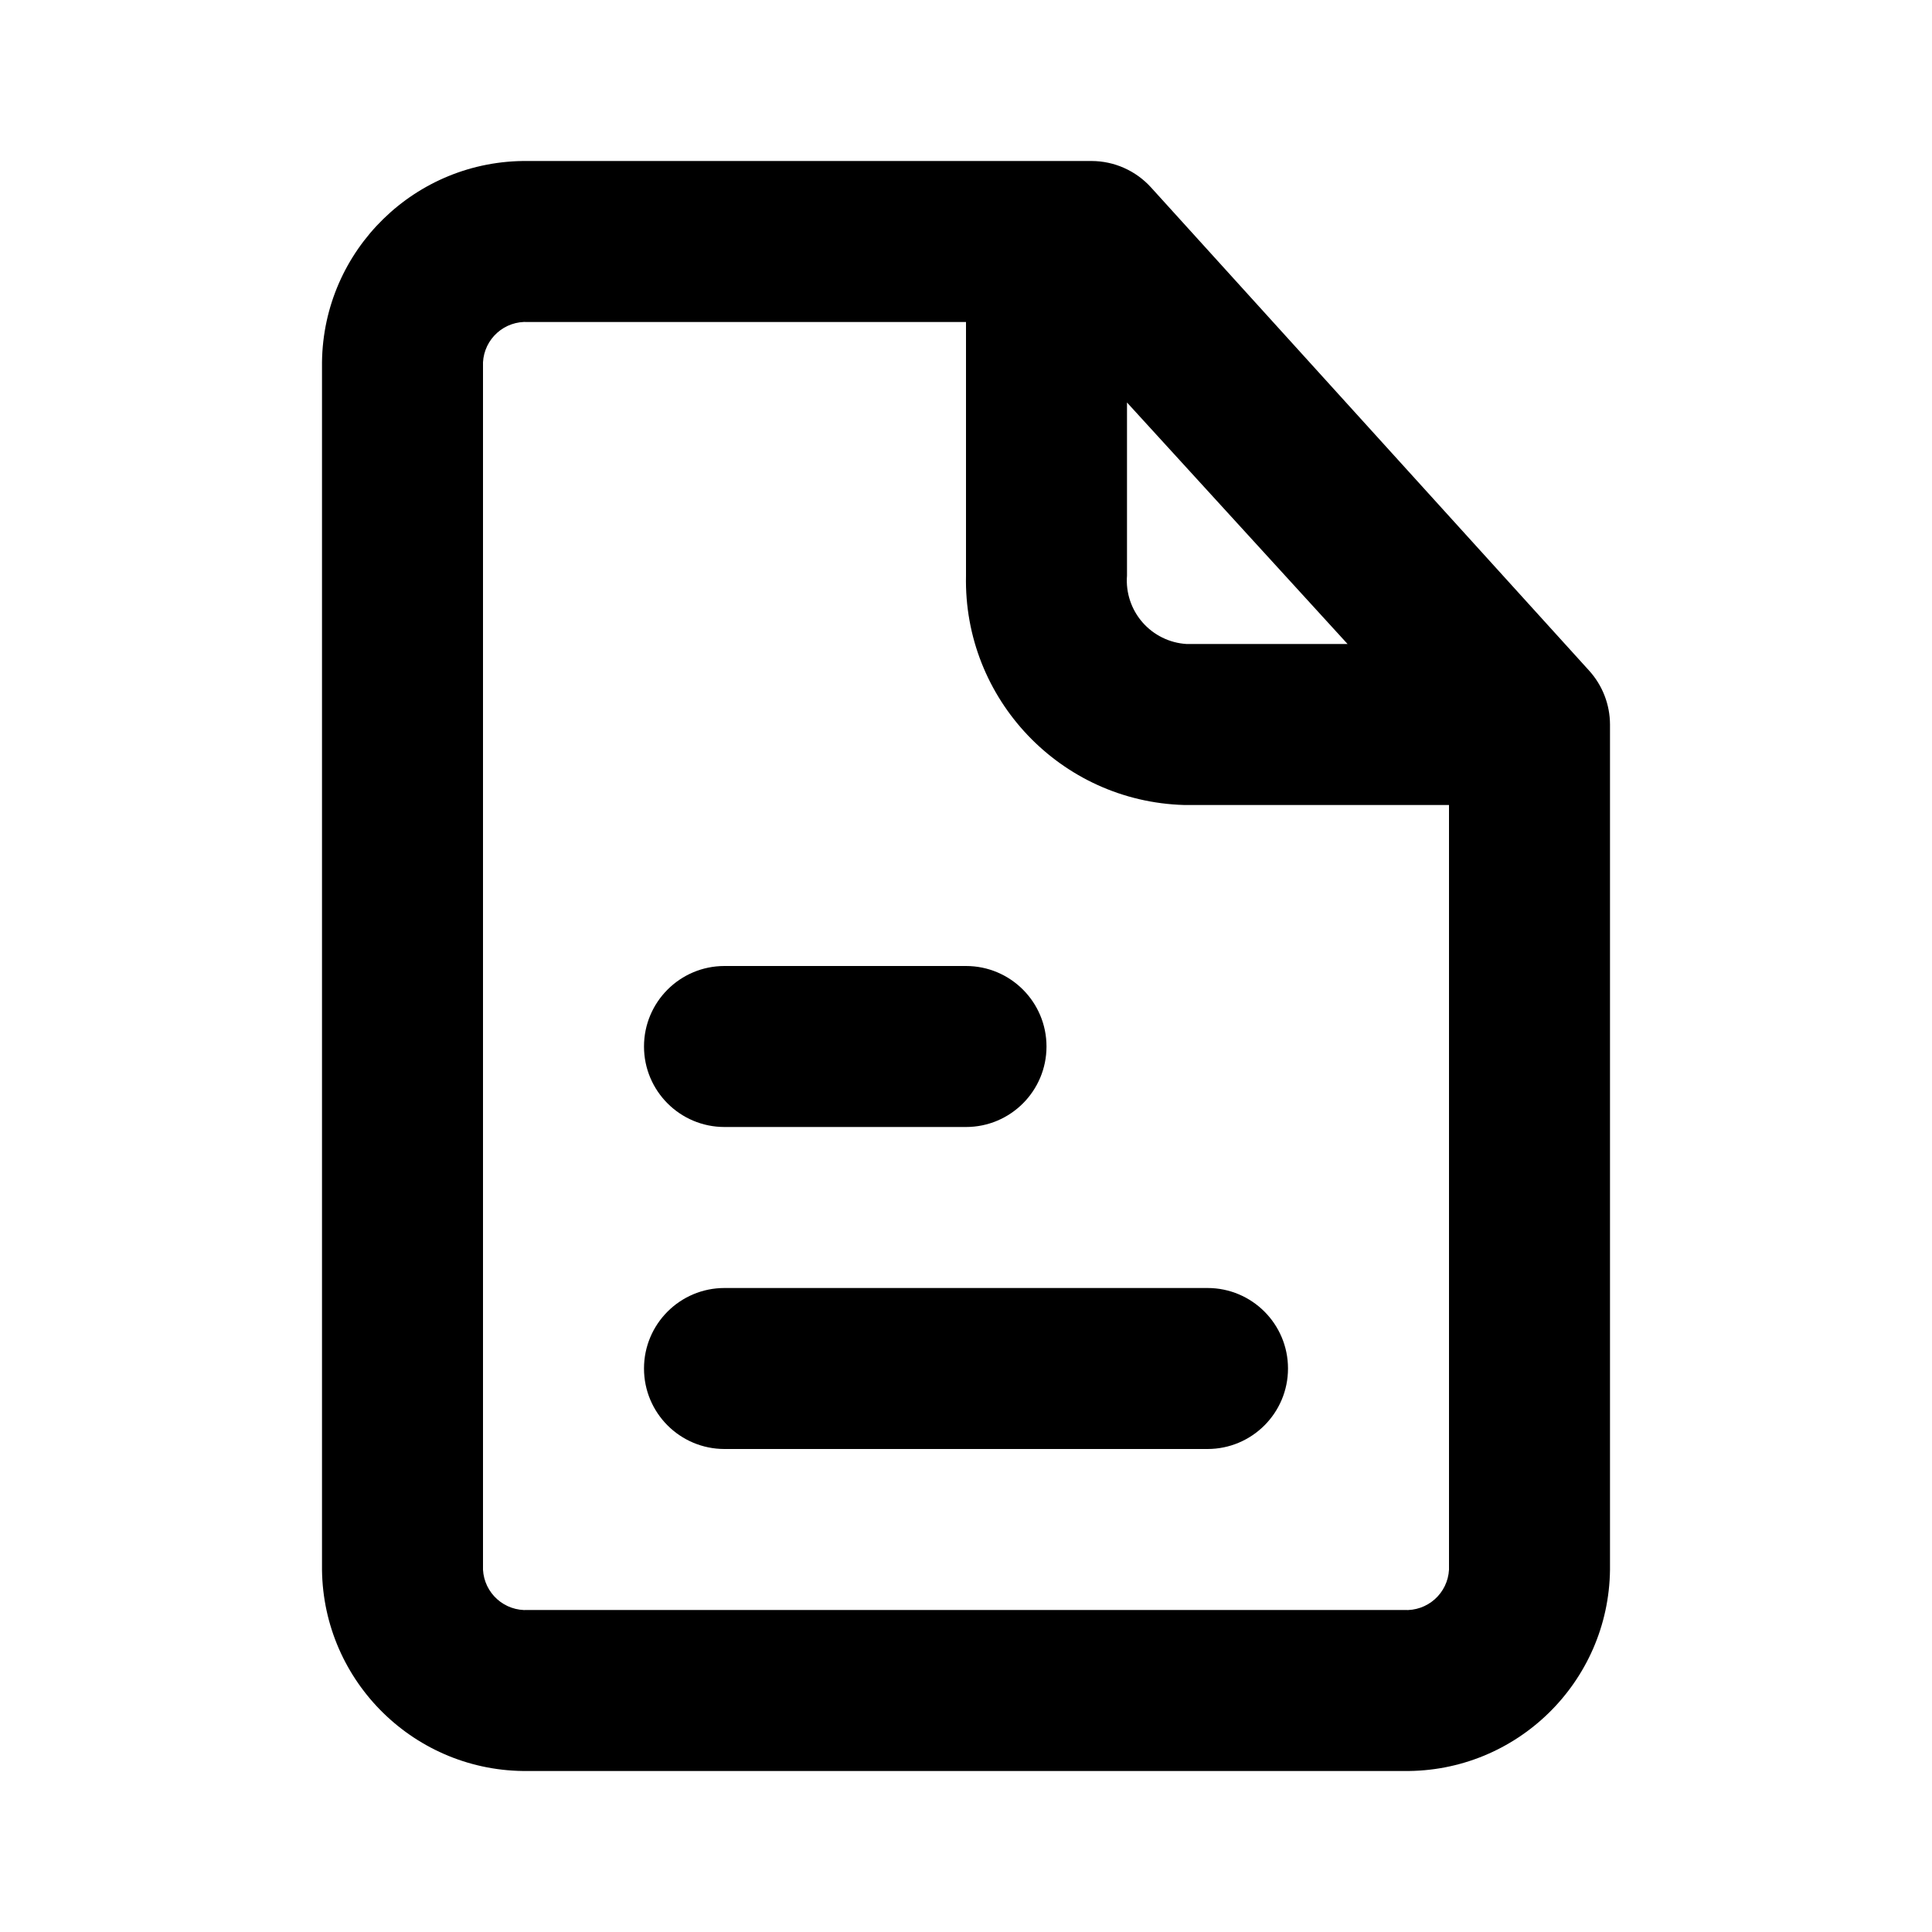
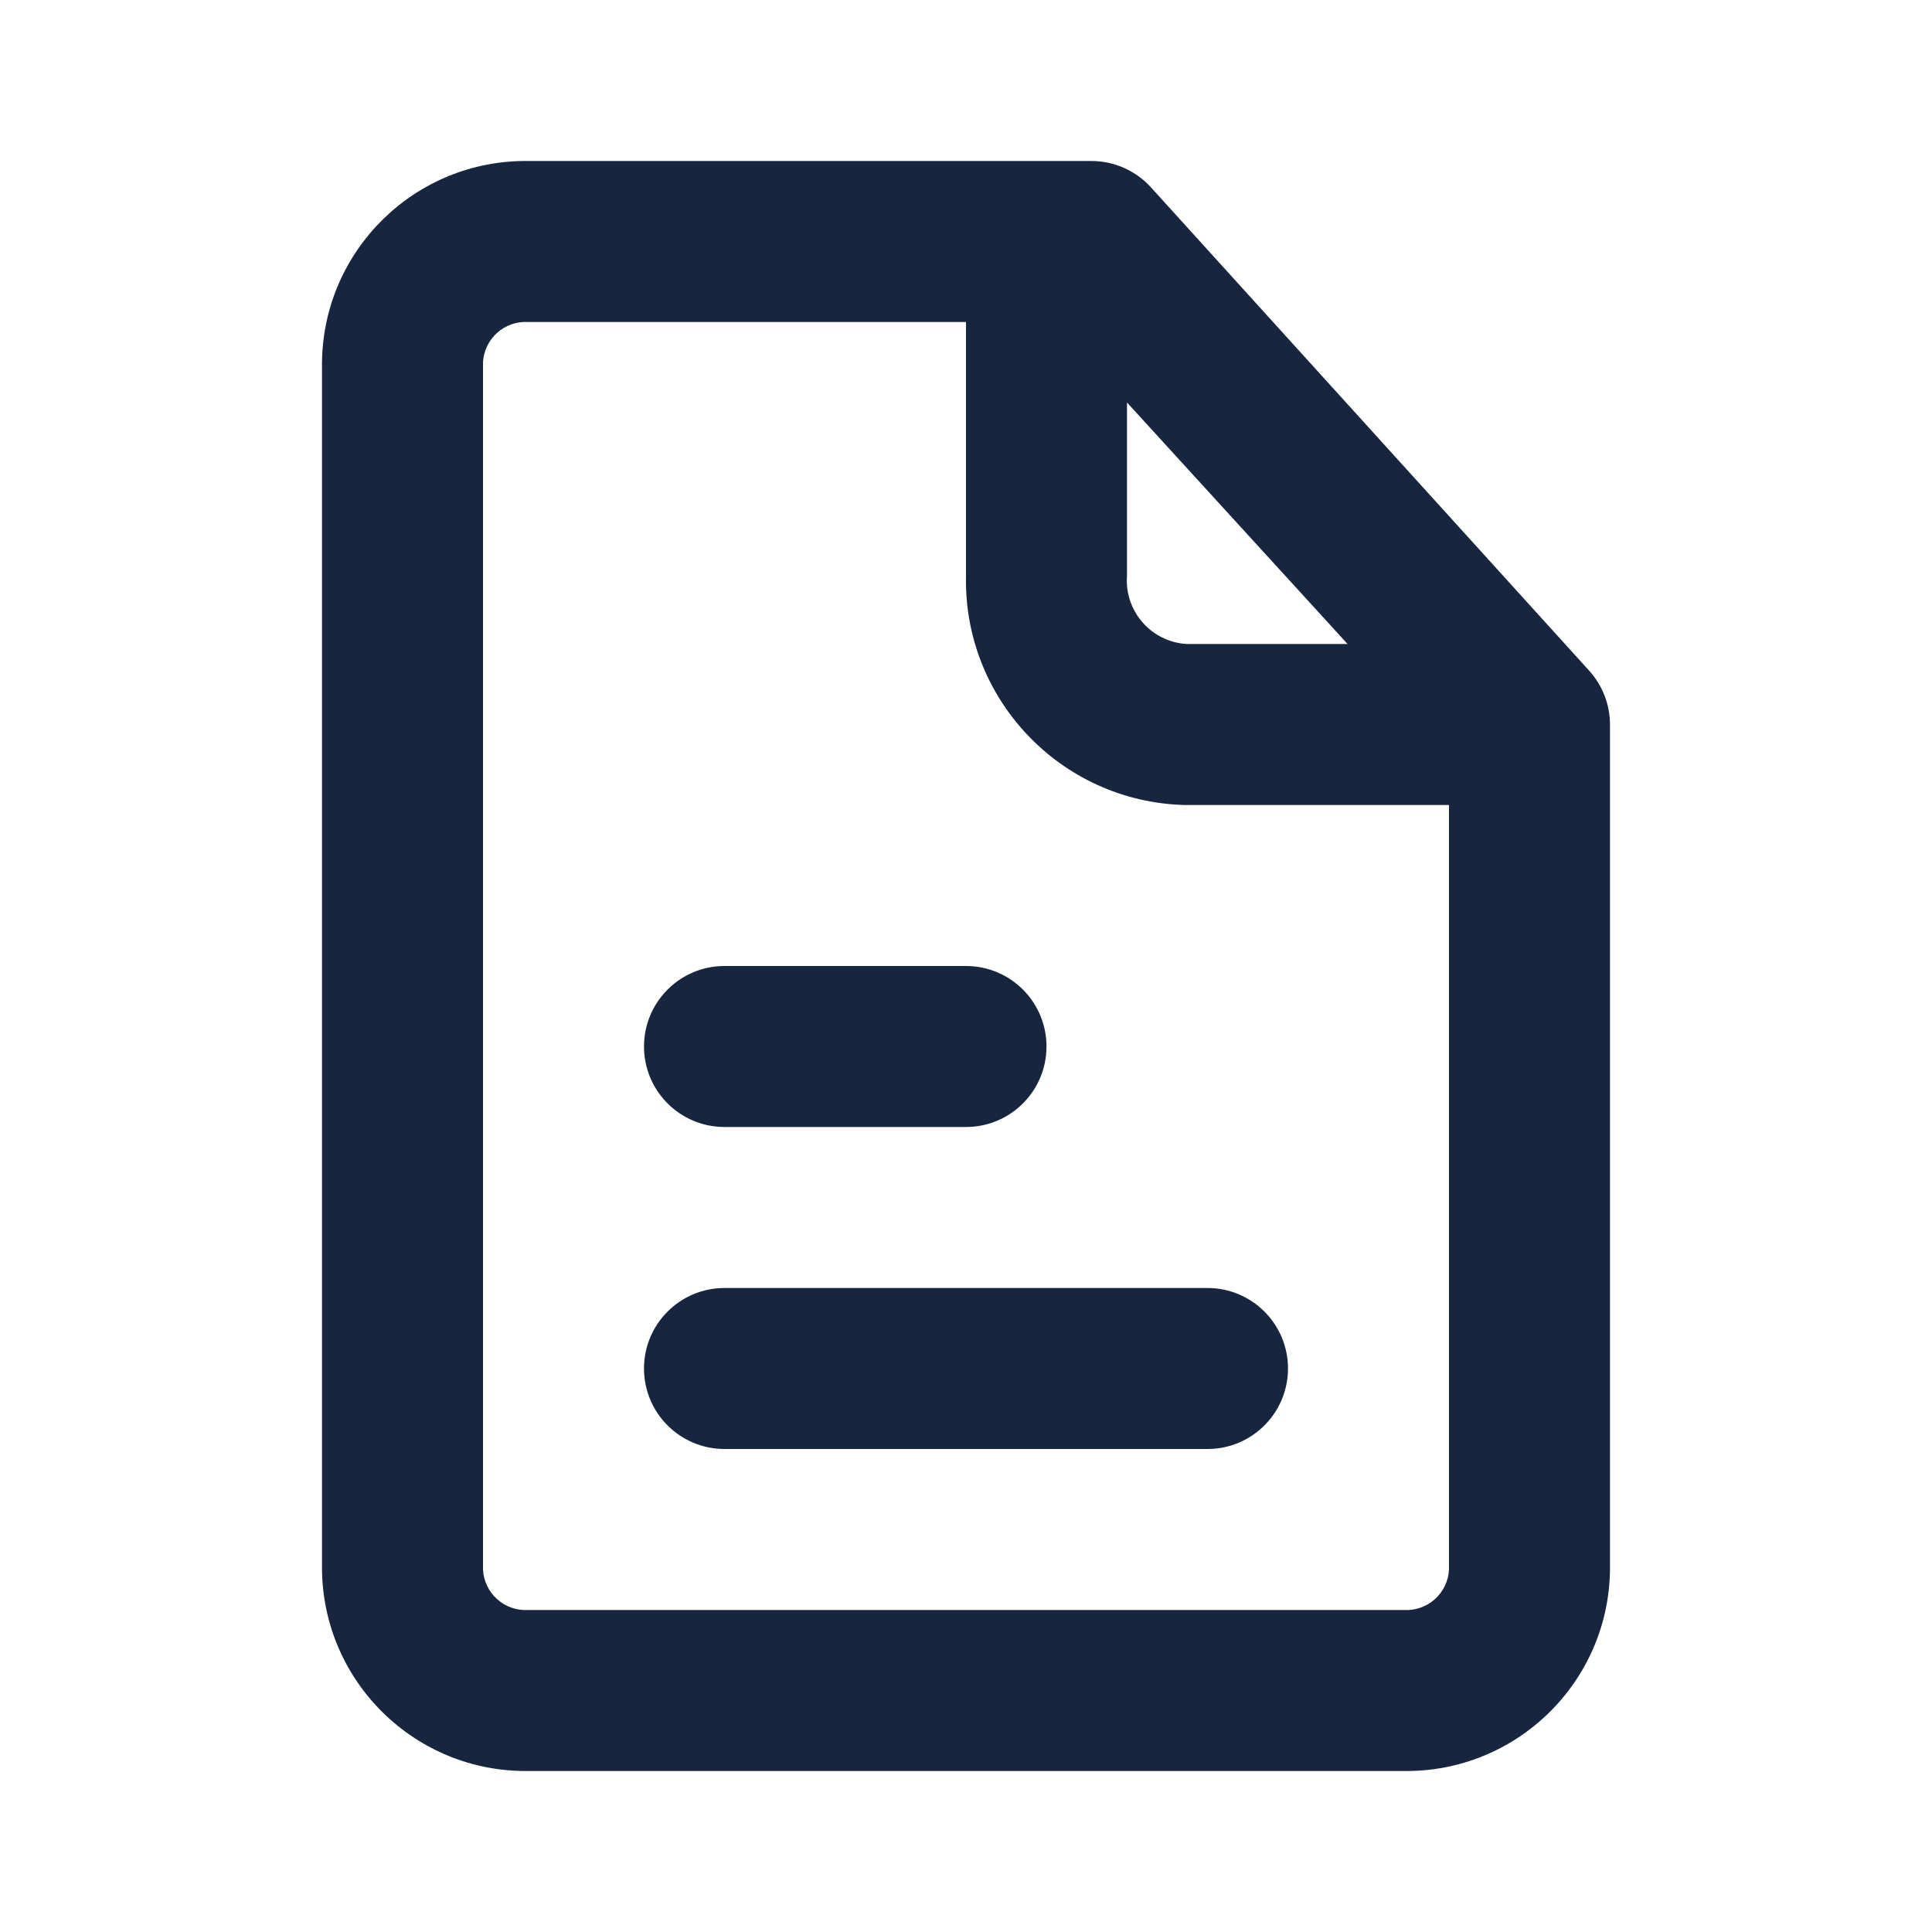
- <svg xmlns="http://www.w3.org/2000/svg" viewBox="0 0 24 24">
+ <svg xmlns="http://www.w3.org/2000/svg" viewBox="0 0 24 24" fill="#17263E">
  <g data-name="Layer 2">
    <g data-name="file-text">
      <rect width="24" height="24" opacity="0" />
      <path d="M15 16H9a1 1 0 0 0 0 2h6a1 1 0 0 0 0-2z" />
      <path d="M9 14h3a1 1 0 0 0 0-2H9a1 1 0 0 0 0 2z" />
      <path d="M19.74 8.33l-5.44-6a1 1 0 0 0-.74-.33h-7A2.53 2.53 0 0 0 4 4.5v15A2.53 2.53 0 0 0 6.56 22h10.88A2.53 2.53 0 0 0 20 19.5V9a1 1 0 0 0-.26-.67zM14 5l2.74 3h-2a.79.79 0 0 1-.74-.85zm3.44 15H6.56a.53.53 0 0 1-.56-.5v-15a.53.53 0 0 1 .56-.5H12v3.15A2.79 2.79 0 0 0 14.71 10H18v9.5a.53.53 0 0 1-.56.5z" />
    </g>
  </g>
</svg>
